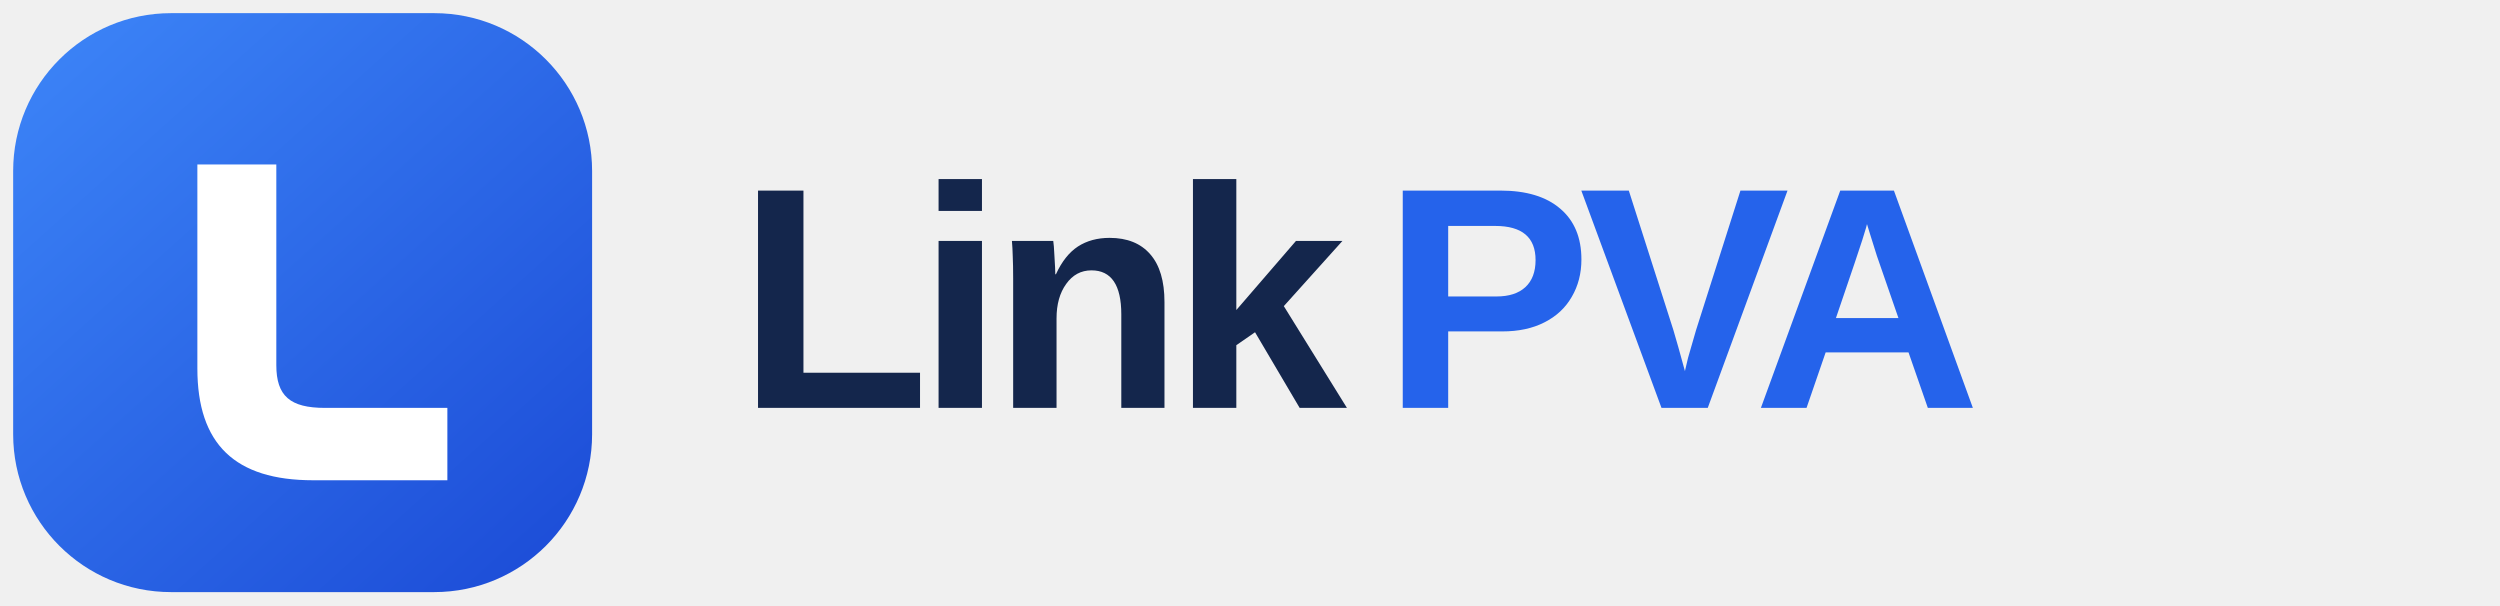
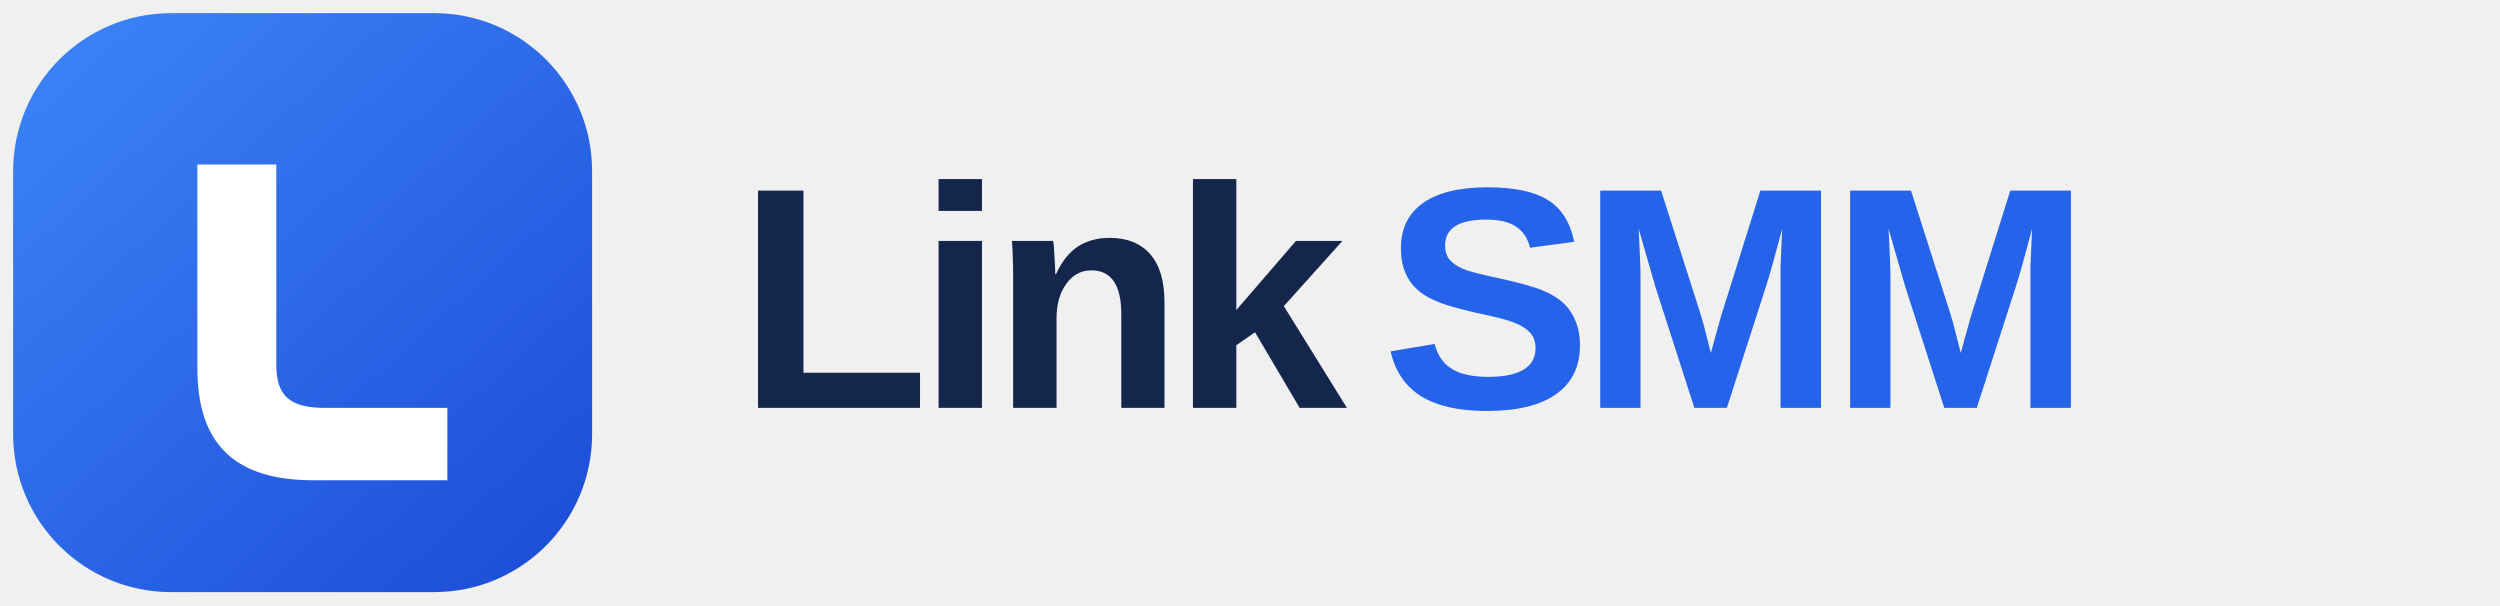
<svg xmlns="http://www.w3.org/2000/svg" width="190" height="46" viewBox="0 0 190 46" role="img" aria-labelledby="title desc">
  <defs>
    <linearGradient id="brand-gradient" x1="5" y1="3" x2="41" y2="43" gradientUnits="userSpaceOnUse">
      <stop stop-color="#3B82F6" />
      <stop offset="1" stop-color="#1D4ED8" />
    </linearGradient>
  </defs>
  <rect x="1" y="1" width="44" height="44" rx="12" fill="url(#brand-gradient)" />
  <path d="M15 12.5h6v15.25c0 2.35 1.05 3.25 3.7 3.25H34v5.5H23.8C17.85 36.5 15 33.75 15 28V12.5Z" fill="#fff" />
  <text x="56" y="31" fill="#14264C" font-family="Manrope, Arial, sans-serif" font-size="24" font-weight="800" letter-spacing="-1">Link</text>
-   <text x="105" y="31" fill="#2563EB" font-family="Manrope, Arial, sans-serif" font-size="24" font-weight="800" letter-spacing="-1">PVA</text>
+   <text x="105" y="31" fill="#2563EB" font-family="Manrope, Arial, sans-serif" font-size="24" font-weight="800" letter-spacing="-1">SMM</text>
</svg>
